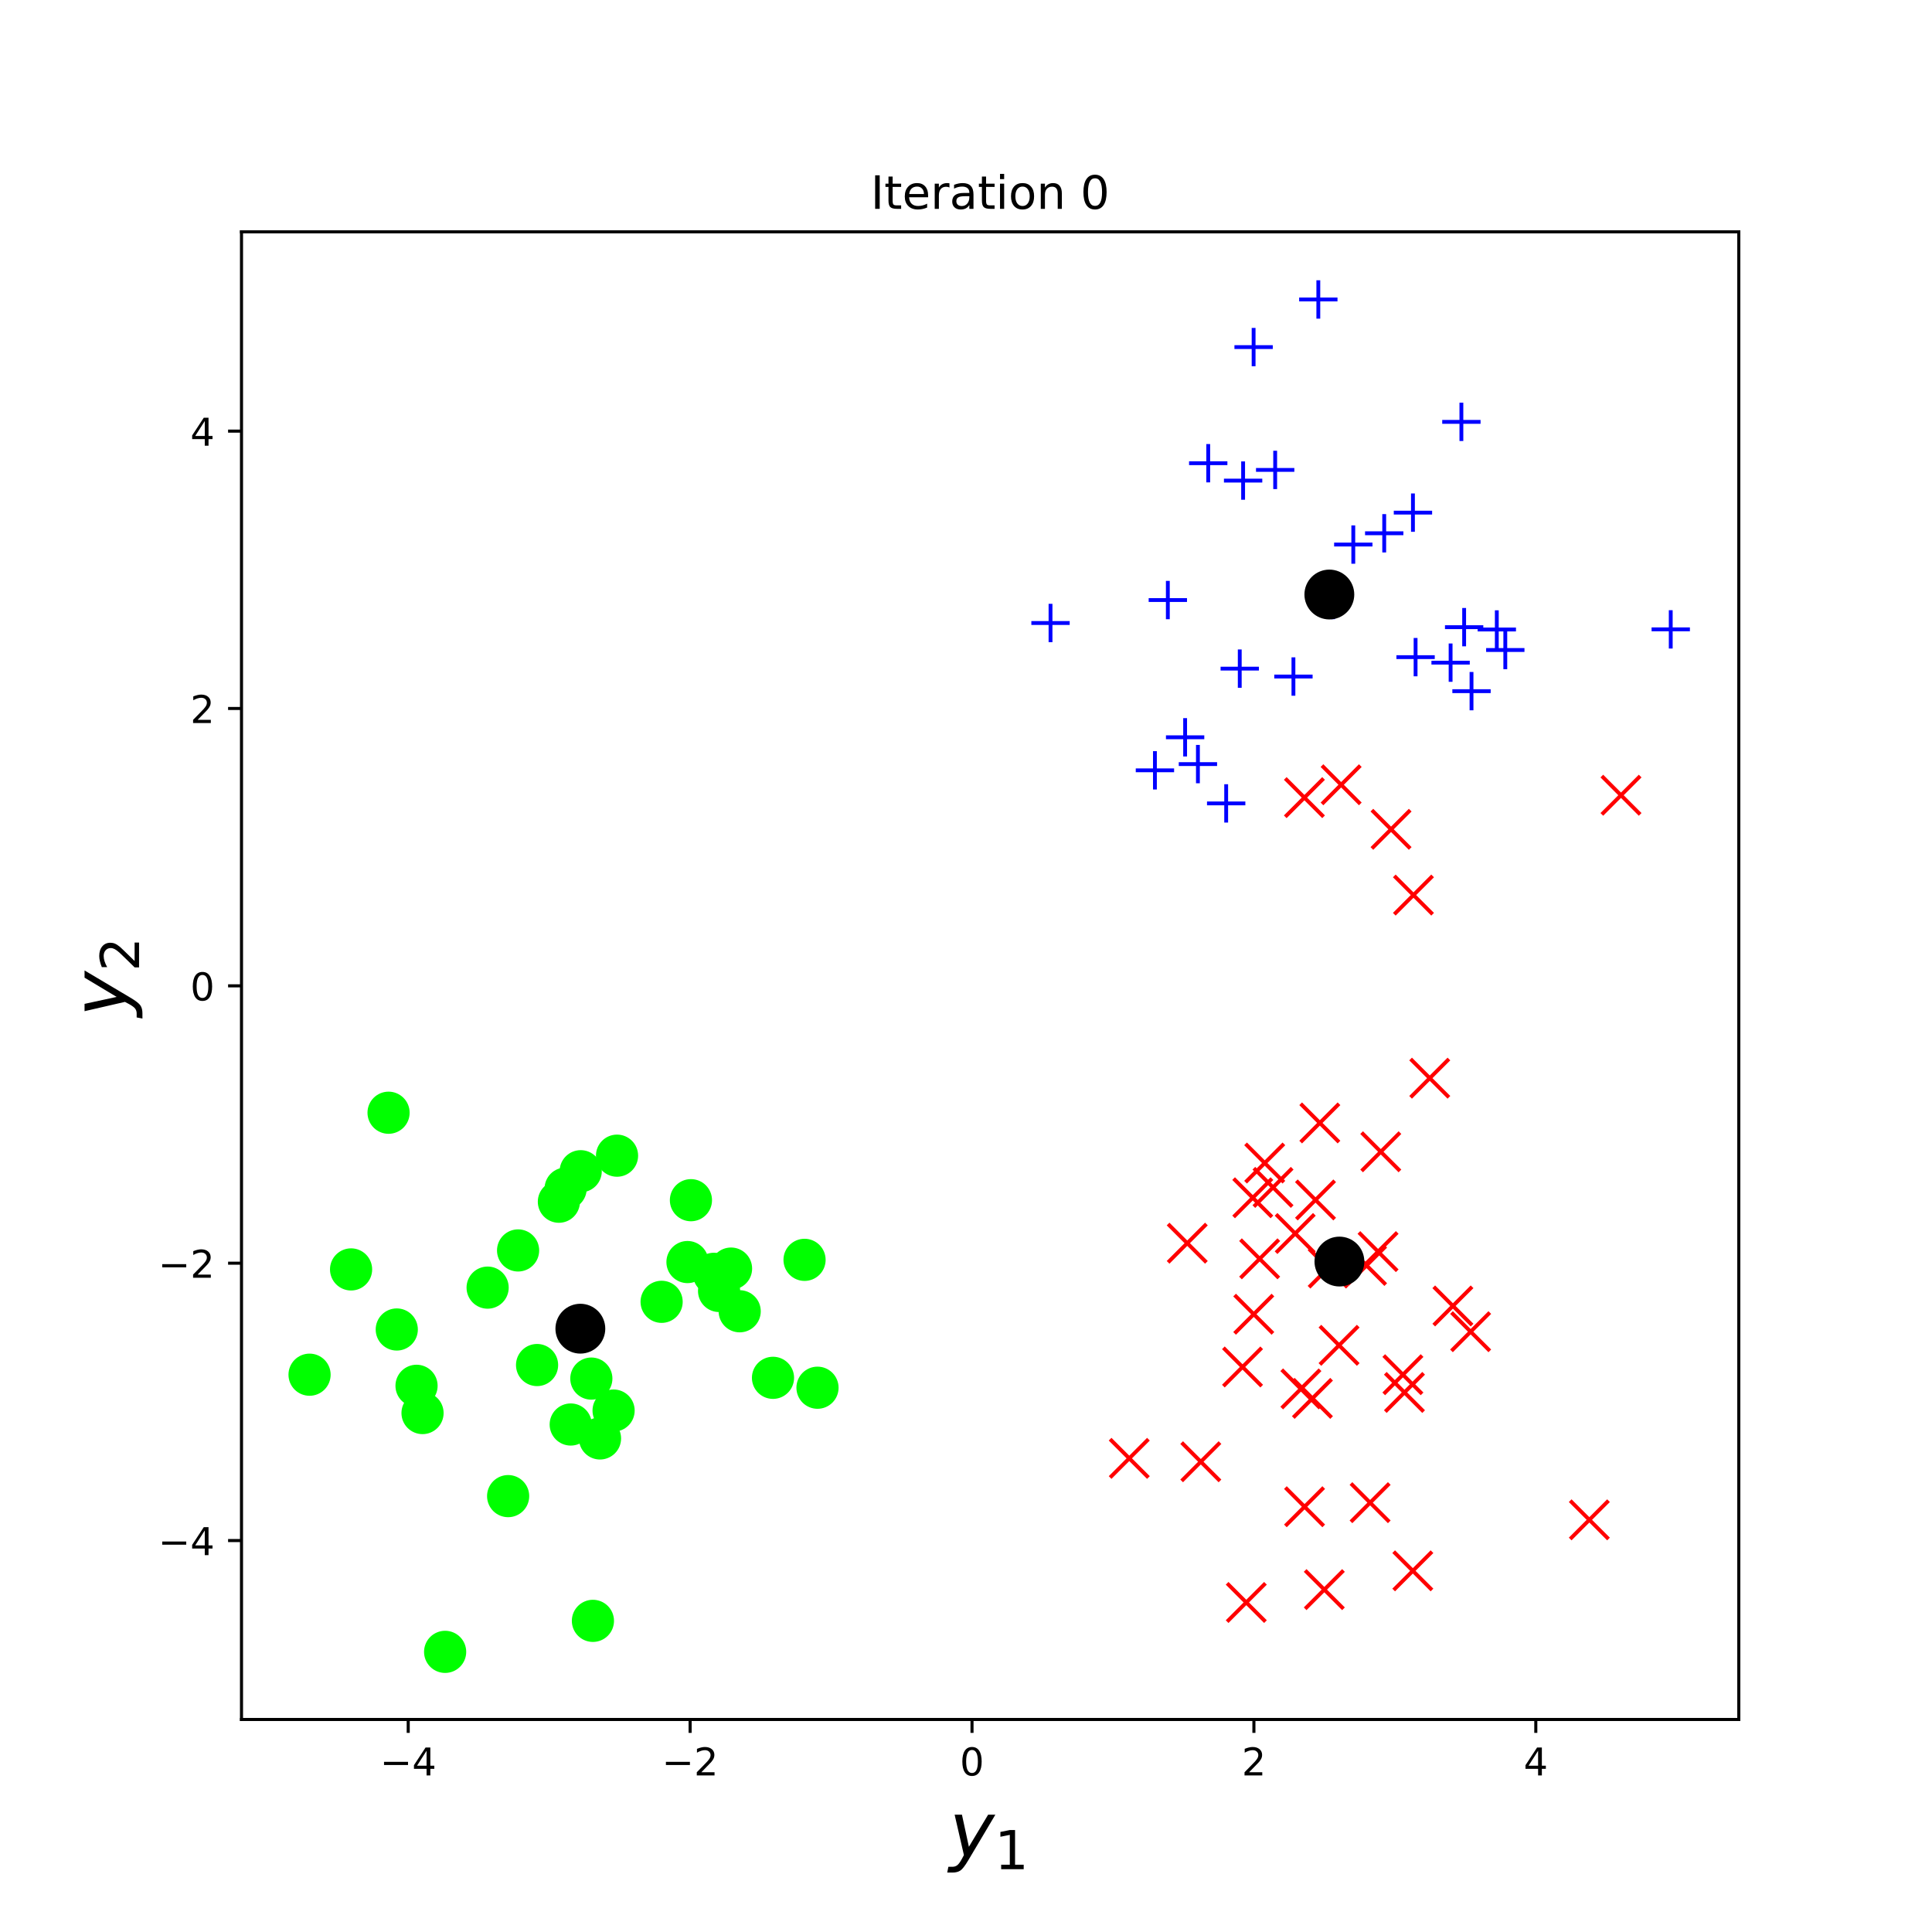
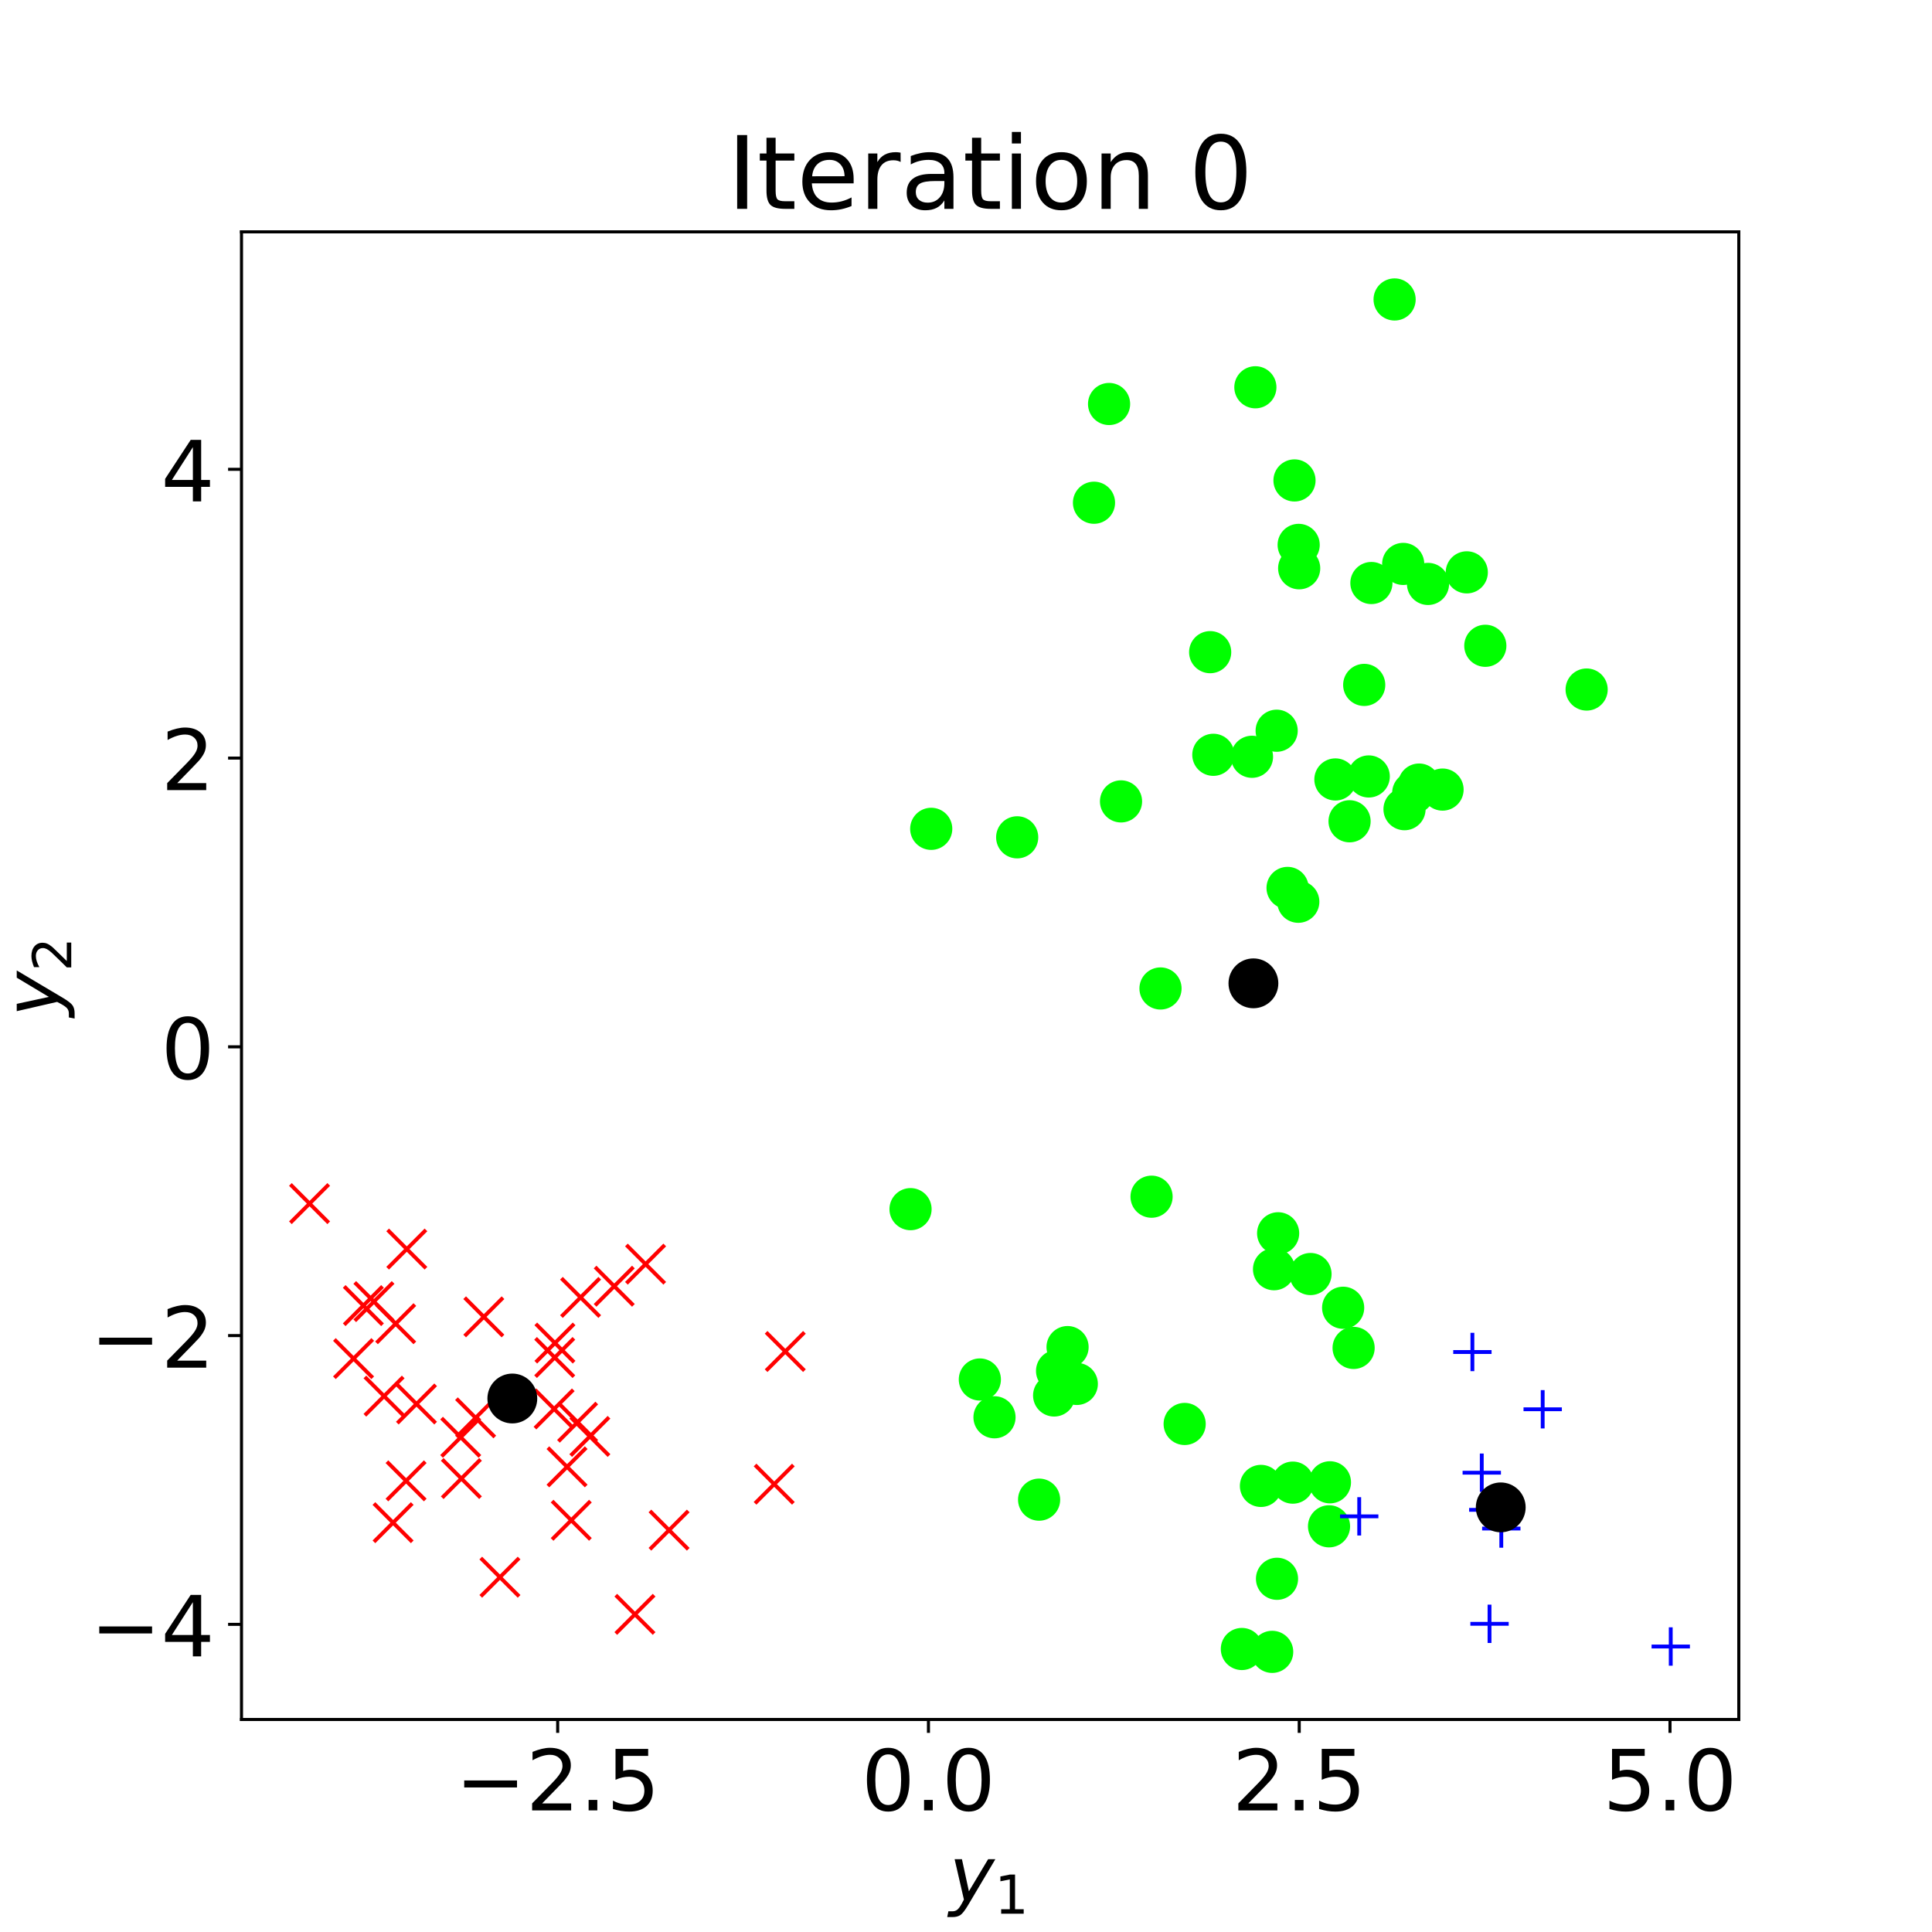
<svg xmlns="http://www.w3.org/2000/svg" xmlns:xlink="http://www.w3.org/1999/xlink" width="504pt" height="504pt" viewBox="0 0 504 504" version="1.1">
  <defs>
    <style type="text/css">*{stroke-linejoin: round; stroke-linecap: butt}</style>
  </defs>
  <g id="figure_1">
    <g id="patch_1">
      <path d="M 0 504  L 504 504  L 504 0  L 0 0  L 0 504  z " style="fill: none" />
    </g>
    <g id="axes_1">
      <g id="patch_2">
        <path d="M 63 448.56  L 453.6 448.56  L 453.6 60.48  L 63 60.48  L 63 448.56  z " style="fill: none" />
      </g>
      <g id="matplotlib.axis_1">
        <g id="xtick_1">
          <g id="line2d_1">
            <defs>
-               <path id="m1094379260" d="M 0 0  L 0 3.5  " style="stroke: #000000; stroke-width: 0.8" />
+               <path id="m30b1ef5917" d="M 0 0  L 0 3.5  " style="stroke: #000000; stroke-width: 0.8" />
            </defs>
            <g>
-               <use xlink:href="#m1094379260" x="106.492" y="448.56" style="stroke: #000000; stroke-width: 0.8" />
+               <use xlink:href="#m30b1ef5917" x="145.482" y="448.56" style="stroke: #000000; stroke-width: 0.8" />
            </g>
          </g>
          <g id="text_1">
-             <g transform="translate(99.12061 463.1584) scale(0.1 -0.1)">
+             <g transform="translate(118.7712 472.2766) scale(0.22 -0.22)">
              <defs>
                <path id="DejaVuSans-2212" d="M 678 2272  L 4684 2272  L 4684 1741  L 678 1741  L 678 2272  z " transform="scale(0.015625)" />
-                 <path id="DejaVuSans-34" d="M 2419 4116  L 825 1625  L 2419 1625  L 2419 4116  z M 2253 4666  L 3047 4666  L 3047 1625  L 3713 1625  L 3713 1100  L 3047 1100  L 3047 0  L 2419 0  L 2419 1100  L 313 1100  L 313 1709  L 2253 4666  z " transform="scale(0.015625)" />
-               </defs>
-               <use xlink:href="#DejaVuSans-2212" />
-               <use xlink:href="#DejaVuSans-34" x="83.789" />
-             </g>
-           </g>
-         </g>
-         <g id="xtick_2">
-           <g id="line2d_2">
-             <g>
-               <use xlink:href="#m1094379260" x="180.03" y="448.56" style="stroke: #000000; stroke-width: 0.8" />
-             </g>
-           </g>
-           <g id="text_2">
-             <g transform="translate(172.6587 463.1584) scale(0.1 -0.1)">
-               <defs>
                <path id="DejaVuSans-32" d="M 1228 531  L 3431 531  L 3431 0  L 469 0  L 469 531  Q 828 903 1448 1529  Q 2069 2156 2228 2338  Q 2531 2678 2651 2914  Q 2772 3150 2772 3378  Q 2772 3750 2511 3984  Q 2250 4219 1831 4219  Q 1534 4219 1204 4116  Q 875 4013 500 3803  L 500 4441  Q 881 4594 1212 4672  Q 1544 4750 1819 4750  Q 2544 4750 2975 4387  Q 3406 4025 3406 3419  Q 3406 3131 3298 2873  Q 3191 2616 2906 2266  Q 2828 2175 2409 1742  Q 1991 1309 1228 531  z " transform="scale(0.015625)" />
+                 <path id="DejaVuSans-2e" d="M 684 794  L 1344 794  L 1344 0  L 684 0  L 684 794  z " transform="scale(0.015625)" />
+                 <path id="DejaVuSans-35" d="M 691 4666  L 3169 4666  L 3169 4134  L 1269 4134  L 1269 2991  Q 1406 3038 1543 3061  Q 1681 3084 1819 3084  Q 2600 3084 3056 2656  Q 3513 2228 3513 1497  Q 3513 744 3044 326  Q 2575 -91 1722 -91  Q 1428 -91 1123 -41  Q 819 9 494 109  L 494 744  Q 775 591 1075 516  Q 1375 441 1709 441  Q 2250 441 2565 725  Q 2881 1009 2881 1497  Q 2881 1984 2565 2268  Q 2250 2553 1709 2553  Q 1456 2553 1204 2497  Q 953 2441 691 2322  L 691 4666  z " transform="scale(0.015625)" />
              </defs>
              <use xlink:href="#DejaVuSans-2212" />
              <use xlink:href="#DejaVuSans-32" x="83.789" />
-             </g>
-           </g>
-         </g>
-         <g id="xtick_3">
-           <g id="line2d_3">
-             <g>
-               <use xlink:href="#m1094379260" x="253.568" y="448.56" style="stroke: #000000; stroke-width: 0.8" />
-             </g>
-           </g>
-           <g id="text_3">
-             <g transform="translate(250.3866 463.1584) scale(0.1 -0.1)">
+               <use xlink:href="#DejaVuSans-2e" x="147.412" />
+               <use xlink:href="#DejaVuSans-35" x="179.199" />
+             </g>
+           </g>
+         </g>
+         <g id="xtick_2">
+           <g id="line2d_2">
+             <g>
+               <use xlink:href="#m30b1ef5917" x="242.205" y="448.56" style="stroke: #000000; stroke-width: 0.8" />
+             </g>
+           </g>
+           <g id="text_2">
+             <g transform="translate(224.7119 472.2766) scale(0.22 -0.22)">
              <defs>
                <path id="DejaVuSans-30" d="M 2034 4250  Q 1547 4250 1301 3770  Q 1056 3291 1056 2328  Q 1056 1369 1301 889  Q 1547 409 2034 409  Q 2525 409 2770 889  Q 3016 1369 3016 2328  Q 3016 3291 2770 3770  Q 2525 4250 2034 4250  z M 2034 4750  Q 2819 4750 3233 4129  Q 3647 3509 3647 2328  Q 3647 1150 3233 529  Q 2819 -91 2034 -91  Q 1250 -91 836 529  Q 422 1150 422 2328  Q 422 3509 836 4129  Q 1250 4750 2034 4750  z " transform="scale(0.015625)" />
              </defs>
              <use xlink:href="#DejaVuSans-30" />
+               <use xlink:href="#DejaVuSans-2e" x="63.623" />
+               <use xlink:href="#DejaVuSans-30" x="95.41" />
+             </g>
+           </g>
+         </g>
+         <g id="xtick_3">
+           <g id="line2d_3">
+             <g>
+               <use xlink:href="#m30b1ef5917" x="338.928" y="448.56" style="stroke: #000000; stroke-width: 0.8" />
+             </g>
+           </g>
+           <g id="text_3">
+             <g transform="translate(321.435 472.2766) scale(0.22 -0.22)">
+               <use xlink:href="#DejaVuSans-32" />
+               <use xlink:href="#DejaVuSans-2e" x="63.623" />
+               <use xlink:href="#DejaVuSans-35" x="95.41" />
            </g>
          </g>
        </g>
        <g id="xtick_4">
          <g id="line2d_4">
            <g>
-               <use xlink:href="#m1094379260" x="327.106" y="448.56" style="stroke: #000000; stroke-width: 0.8" />
+               <use xlink:href="#m30b1ef5917" x="435.651" y="448.56" style="stroke: #000000; stroke-width: 0.8" />
            </g>
          </g>
          <g id="text_4">
-             <g transform="translate(323.9247 463.1584) scale(0.1 -0.1)">
-               <use xlink:href="#DejaVuSans-32" />
-             </g>
-           </g>
-         </g>
-         <g id="xtick_5">
-           <g id="line2d_5">
-             <g>
-               <use xlink:href="#m1094379260" x="400.644" y="448.56" style="stroke: #000000; stroke-width: 0.8" />
-             </g>
-           </g>
-           <g id="text_5">
-             <g transform="translate(397.4627 463.1584) scale(0.1 -0.1)">
-               <use xlink:href="#DejaVuSans-34" />
-             </g>
-           </g>
-         </g>
-         <g id="text_6">
-           <g transform="translate(247.6 484.3944) scale(0.2 -0.2)">
+             <g transform="translate(418.158 472.2766) scale(0.22 -0.22)">
+               <use xlink:href="#DejaVuSans-35" />
+               <use xlink:href="#DejaVuSans-2e" x="63.623" />
+               <use xlink:href="#DejaVuSans-30" x="95.41" />
+             </g>
+           </g>
+         </g>
+         <g id="text_5">
+           <g transform="translate(247.6 496.0081) scale(0.2 -0.2)">
            <defs>
              <path id="DejaVuSans-Oblique-79" d="M 1588 -325  Q 1188 -997 936 -1164  Q 684 -1331 294 -1331  L -159 -1331  L -63 -850  L 269 -850  Q 509 -850 678 -719  Q 847 -588 1056 -206  L 1234 128  L 459 3500  L 1069 3500  L 1650 819  L 3256 3500  L 3859 3500  L 1588 -325  z " transform="scale(0.015625)" />
              <path id="DejaVuSans-31" d="M 794 531  L 1825 531  L 1825 4091  L 703 3866  L 703 4441  L 1819 4666  L 2450 4666  L 2450 531  L 3481 531  L 3481 0  L 794 0  L 794 531  z " transform="scale(0.015625)" />
            </defs>
            <use xlink:href="#DejaVuSans-Oblique-79" transform="translate(0 0.3125)" />
            <use xlink:href="#DejaVuSans-31" transform="translate(59.17969 -16.09375) scale(0.7)" />
          </g>
        </g>
      </g>
      <g id="matplotlib.axis_2">
        <g id="ytick_1">
-           <g id="line2d_6">
+           <g id="line2d_5">
            <defs>
-               <path id="m8d753056e2" d="M 0 0  L -3.5 0  " style="stroke: #000000; stroke-width: 0.8" />
+               <path id="m5e72067af0" d="M 0 0  L -3.5 0  " style="stroke: #000000; stroke-width: 0.8" />
            </defs>
            <g>
-               <use xlink:href="#m8d753056e2" x="63" y="401.885" style="stroke: #000000; stroke-width: 0.8" />
-             </g>
-           </g>
-           <g id="text_7">
-             <g transform="translate(41.25781 405.6845) scale(0.1 -0.1)">
+               <use xlink:href="#m5e72067af0" x="63" y="423.74" style="stroke: #000000; stroke-width: 0.8" />
+             </g>
+           </g>
+           <g id="text_6">
+             <g transform="translate(23.56719 432.0988) scale(0.22 -0.22)">
+               <defs>
+                 <path id="DejaVuSans-34" d="M 2419 4116  L 825 1625  L 2419 1625  L 2419 4116  z M 2253 4666  L 3047 4666  L 3047 1625  L 3713 1625  L 3713 1100  L 3047 1100  L 3047 0  L 2419 0  L 2419 1100  L 313 1100  L 313 1709  L 2253 4666  z " transform="scale(0.015625)" />
+               </defs>
              <use xlink:href="#DejaVuSans-2212" />
              <use xlink:href="#DejaVuSans-34" x="83.789" />
            </g>
          </g>
        </g>
        <g id="ytick_2">
-           <g id="line2d_7">
-             <g>
-               <use xlink:href="#m8d753056e2" x="63" y="329.53" style="stroke: #000000; stroke-width: 0.8" />
-             </g>
-           </g>
-           <g id="text_8">
-             <g transform="translate(41.25781 333.3295) scale(0.1 -0.1)">
+           <g id="line2d_6">
+             <g>
+               <use xlink:href="#m5e72067af0" x="63" y="348.414" style="stroke: #000000; stroke-width: 0.8" />
+             </g>
+           </g>
+           <g id="text_7">
+             <g transform="translate(23.56719 356.772) scale(0.22 -0.22)">
              <use xlink:href="#DejaVuSans-2212" />
              <use xlink:href="#DejaVuSans-32" x="83.789" />
            </g>
          </g>
        </g>
        <g id="ytick_3">
+           <g id="line2d_7">
+             <g>
+               <use xlink:href="#m5e72067af0" x="63" y="273.087" style="stroke: #000000; stroke-width: 0.8" />
+             </g>
+           </g>
+           <g id="text_8">
+             <g transform="translate(42.0025 281.4452) scale(0.22 -0.22)">
+               <use xlink:href="#DejaVuSans-30" />
+             </g>
+           </g>
+         </g>
+         <g id="ytick_4">
          <g id="line2d_8">
            <g>
-               <use xlink:href="#m8d753056e2" x="63" y="257.175" style="stroke: #000000; stroke-width: 0.8" />
+               <use xlink:href="#m5e72067af0" x="63" y="197.76" style="stroke: #000000; stroke-width: 0.8" />
            </g>
          </g>
          <g id="text_9">
-             <g transform="translate(49.6375 260.9744) scale(0.1 -0.1)">
-               <use xlink:href="#DejaVuSans-30" />
-             </g>
-           </g>
-         </g>
-         <g id="ytick_4">
+             <g transform="translate(42.0025 206.1184) scale(0.22 -0.22)">
+               <use xlink:href="#DejaVuSans-32" />
+             </g>
+           </g>
+         </g>
+         <g id="ytick_5">
          <g id="line2d_9">
            <g>
-               <use xlink:href="#m8d753056e2" x="63" y="184.82" style="stroke: #000000; stroke-width: 0.8" />
+               <use xlink:href="#m5e72067af0" x="63" y="122.433" style="stroke: #000000; stroke-width: 0.8" />
            </g>
          </g>
          <g id="text_10">
-             <g transform="translate(49.6375 188.6193) scale(0.1 -0.1)">
-               <use xlink:href="#DejaVuSans-32" />
-             </g>
-           </g>
-         </g>
-         <g id="ytick_5">
-           <g id="line2d_10">
-             <g>
-               <use xlink:href="#m8d753056e2" x="63" y="112.465" style="stroke: #000000; stroke-width: 0.8" />
-             </g>
-           </g>
-           <g id="text_11">
-             <g transform="translate(49.6375 116.2642) scale(0.1 -0.1)">
+             <g transform="translate(42.0025 130.7917) scale(0.22 -0.22)">
              <use xlink:href="#DejaVuSans-34" />
            </g>
          </g>
        </g>
-         <g id="text_12">
-           <g transform="translate(33.05781 265.22) rotate(-90) scale(0.2 -0.2)">
+         <g id="text_11">
+           <g transform="translate(15.36719 265.22) rotate(-90) scale(0.2 -0.2)">
            <use xlink:href="#DejaVuSans-Oblique-79" transform="translate(0 0.3125)" />
            <use xlink:href="#DejaVuSans-32" transform="translate(59.17969 -16.09375) scale(0.7)" />
          </g>
        </g>
      </g>
+       <g id="line2d_10">
+         <defs>
+           <path id="m701e104a61" d="M -5 5  L 5 -5  M -5 -5  L 5 5  " style="stroke: #ff0000" />
+         </defs>
+         <g clip-path="url(#p88434e3284)">
+           <use xlink:href="#m701e104a61" x="80.755" y="313.983" style="fill: #ff0000; stroke: #ff0000" />
+           <use xlink:href="#m701e104a61" x="106.123" y="325.842" style="fill: #ff0000; stroke: #ff0000" />
+           <use xlink:href="#m701e104a61" x="151.458" y="338.456" style="fill: #ff0000; stroke: #ff0000" />
+           <use xlink:href="#m701e104a61" x="160.236" y="335.532" style="fill: #ff0000; stroke: #ff0000" />
+           <use xlink:href="#m701e104a61" x="97.544" y="339.553" style="fill: #ff0000; stroke: #ff0000" />
+           <use xlink:href="#m701e104a61" x="165.638" y="421.133" style="fill: #ff0000; stroke: #ff0000" />
+           <use xlink:href="#m701e104a61" x="201.968" y="387.176" style="fill: #ff0000; stroke: #ff0000" />
+           <use xlink:href="#m701e104a61" x="120.193" y="374.937" style="fill: #ff0000; stroke: #ff0000" />
+           <use xlink:href="#m701e104a61" x="144.713" y="354.129" style="fill: #ff0000; stroke: #ff0000" />
+           <use xlink:href="#m701e104a61" x="144.769" y="350.359" style="fill: #ff0000; stroke: #ff0000" />
+           <use xlink:href="#m701e104a61" x="204.854" y="352.562" style="fill: #ff0000; stroke: #ff0000" />
+           <use xlink:href="#m701e104a61" x="108.648" y="366.253" style="fill: #ff0000; stroke: #ff0000" />
+           <use xlink:href="#m701e104a61" x="92.234" y="354.42" style="fill: #ff0000; stroke: #ff0000" />
+           <use xlink:href="#m701e104a61" x="103.222" y="345.316" style="fill: #ff0000; stroke: #ff0000" />
+           <use xlink:href="#m701e104a61" x="153.877" y="374.718" style="fill: #ff0000; stroke: #ff0000" />
+           <use xlink:href="#m701e104a61" x="124.075" y="369.872" style="fill: #ff0000; stroke: #ff0000" />
+           <use xlink:href="#m701e104a61" x="102.544" y="397.218" style="fill: #ff0000; stroke: #ff0000" />
+           <use xlink:href="#m701e104a61" x="130.416" y="411.446" style="fill: #ff0000; stroke: #ff0000" />
+           <use xlink:href="#m701e104a61" x="100.187" y="364.207" style="fill: #ff0000; stroke: #ff0000" />
+           <use xlink:href="#m701e104a61" x="120.358" y="385.708" style="fill: #ff0000; stroke: #ff0000" />
+           <use xlink:href="#m701e104a61" x="150.677" y="371.005" style="fill: #ff0000; stroke: #ff0000" />
+           <use xlink:href="#m701e104a61" x="147.925" y="382.656" style="fill: #ff0000; stroke: #ff0000" />
+           <use xlink:href="#m701e104a61" x="144.554" y="367.555" style="fill: #ff0000; stroke: #ff0000" />
+           <use xlink:href="#m701e104a61" x="94.791" y="340.59" style="fill: #ff0000; stroke: #ff0000" />
+           <use xlink:href="#m701e104a61" x="105.936" y="386.308" style="fill: #ff0000; stroke: #ff0000" />
+           <use xlink:href="#m701e104a61" x="168.411" y="329.776" style="fill: #ff0000; stroke: #ff0000" />
+           <use xlink:href="#m701e104a61" x="126.216" y="343.526" style="fill: #ff0000; stroke: #ff0000" />
+           <use xlink:href="#m701e104a61" x="149.022" y="396.592" style="fill: #ff0000; stroke: #ff0000" />
+           <use xlink:href="#m701e104a61" x="174.541" y="399.163" style="fill: #ff0000; stroke: #ff0000" />
+         </g>
+       </g>
      <g id="line2d_11">
        <defs>
-           <path id="mb3d08ace30" d="M -5 5  L 5 -5  M -5 -5  L 5 5  " style="stroke: #ff0000" />
+           <path id="m3d49aff5ce" d="M 0 5  C 1.326 5 2.598 4.473 3.536 3.536  C 4.473 2.598 5 1.326 5 0  C 5 -1.326 4.473 -2.598 3.536 -3.536  C 2.598 -4.473 1.326 -5 0 -5  C -1.326 -5 -2.598 -4.473 -3.536 -3.536  C -4.473 -2.598 -5 -1.326 -5 0  C -5 1.326 -4.473 2.598 -3.536 3.536  C -2.598 4.473 -1.326 5 0 5  z " style="stroke: #00ff00" />
        </defs>
-         <g clip-path="url(#pdabcec5671)">
-           <use xlink:href="#mb3d08ace30" x="422.868" y="207.451" style="fill: #ff0000; stroke: #ff0000" />
-           <use xlink:href="#mb3d08ace30" x="340.282" y="208.075" style="fill: #ff0000; stroke: #ff0000" />
-           <use xlink:href="#mb3d08ace30" x="368.727" y="233.499" style="fill: #ff0000; stroke: #ff0000" />
-           <use xlink:href="#mb3d08ace30" x="362.883" y="216.34" style="fill: #ff0000; stroke: #ff0000" />
-           <use xlink:href="#mb3d08ace30" x="349.864" y="204.72" style="fill: #ff0000; stroke: #ff0000" />
-           <use xlink:href="#mb3d08ace30" x="343.177" y="313.03" style="fill: #ff0000; stroke: #ff0000" />
-           <use xlink:href="#mb3d08ace30" x="329.929" y="303.399" style="fill: #ff0000; stroke: #ff0000" />
-           <use xlink:href="#mb3d08ace30" x="359.493" y="326.508" style="fill: #ff0000; stroke: #ff0000" />
-           <use xlink:href="#mb3d08ace30" x="326.811" y="312.461" style="fill: #ff0000; stroke: #ff0000" />
-           <use xlink:href="#mb3d08ace30" x="327.068" y="342.84" style="fill: #ff0000; stroke: #ff0000" />
-           <use xlink:href="#mb3d08ace30" x="349.322" y="350.949" style="fill: #ff0000; stroke: #ff0000" />
-           <use xlink:href="#mb3d08ace30" x="328.606" y="328.388" style="fill: #ff0000; stroke: #ff0000" />
-           <use xlink:href="#mb3d08ace30" x="372.982" y="281.261" style="fill: #ff0000; stroke: #ff0000" />
-           <use xlink:href="#mb3d08ace30" x="342.373" y="364.794" style="fill: #ff0000; stroke: #ff0000" />
-           <use xlink:href="#mb3d08ace30" x="357.422" y="392.001" style="fill: #ff0000; stroke: #ff0000" />
-           <use xlink:href="#mb3d08ace30" x="294.593" y="380.44" style="fill: #ff0000; stroke: #ff0000" />
-           <use xlink:href="#mb3d08ace30" x="337.881" y="321.783" style="fill: #ff0000; stroke: #ff0000" />
-           <use xlink:href="#mb3d08ace30" x="366.382" y="363.246" style="fill: #ff0000; stroke: #ff0000" />
-           <use xlink:href="#mb3d08ace30" x="313.257" y="381.326" style="fill: #ff0000; stroke: #ff0000" />
-           <use xlink:href="#mb3d08ace30" x="339.362" y="362.32" style="fill: #ff0000; stroke: #ff0000" />
-           <use xlink:href="#mb3d08ace30" x="325.119" y="418.034" style="fill: #ff0000; stroke: #ff0000" />
-           <use xlink:href="#mb3d08ace30" x="345.472" y="414.684" style="fill: #ff0000; stroke: #ff0000" />
-           <use xlink:href="#mb3d08ace30" x="309.716" y="324.311" style="fill: #ff0000; stroke: #ff0000" />
-           <use xlink:href="#mb3d08ace30" x="332.092" y="309.755" style="fill: #ff0000; stroke: #ff0000" />
-           <use xlink:href="#mb3d08ace30" x="344.304" y="292.938" style="fill: #ff0000; stroke: #ff0000" />
-           <use xlink:href="#mb3d08ace30" x="346.483" y="330.8" style="fill: #ff0000; stroke: #ff0000" />
-           <use xlink:href="#mb3d08ace30" x="324.14" y="356.599" style="fill: #ff0000; stroke: #ff0000" />
-           <use xlink:href="#mb3d08ace30" x="368.564" y="409.783" style="fill: #ff0000; stroke: #ff0000" />
-           <use xlink:href="#mb3d08ace30" x="383.646" y="347.402" style="fill: #ff0000; stroke: #ff0000" />
-           <use xlink:href="#mb3d08ace30" x="414.615" y="396.48" style="fill: #ff0000; stroke: #ff0000" />
-           <use xlink:href="#mb3d08ace30" x="356.493" y="330.116" style="fill: #ff0000; stroke: #ff0000" />
-           <use xlink:href="#mb3d08ace30" x="340.318" y="393.059" style="fill: #ff0000; stroke: #ff0000" />
-           <use xlink:href="#mb3d08ace30" x="365.976" y="358.621" style="fill: #ff0000; stroke: #ff0000" />
-           <use xlink:href="#mb3d08ace30" x="360.205" y="300.464" style="fill: #ff0000; stroke: #ff0000" />
-           <use xlink:href="#mb3d08ace30" x="379.021" y="340.682" style="fill: #ff0000; stroke: #ff0000" />
+         <g clip-path="url(#p88434e3284)">
+           <use xlink:href="#m3d49aff5ce" x="413.905" y="179.878" style="fill: #00ff00; stroke: #00ff00" />
+           <use xlink:href="#m3d49aff5ce" x="370.202" y="204.669" style="fill: #00ff00; stroke: #00ff00" />
+           <use xlink:href="#m3d49aff5ce" x="333.043" y="190.624" style="fill: #00ff00; stroke: #00ff00" />
+           <use xlink:href="#m3d49aff5ce" x="348.366" y="203.334" style="fill: #00ff00; stroke: #00ff00" />
+           <use xlink:href="#m3d49aff5ce" x="292.441" y="209.061" style="fill: #00ff00; stroke: #00ff00" />
+           <use xlink:href="#m3d49aff5ce" x="337.694" y="125.333" style="fill: #00ff00; stroke: #00ff00" />
+           <use xlink:href="#m3d49aff5ce" x="338.783" y="142.145" style="fill: #00ff00; stroke: #00ff00" />
+           <use xlink:href="#m3d49aff5ce" x="327.488" y="101.03" style="fill: #00ff00; stroke: #00ff00" />
+           <use xlink:href="#m3d49aff5ce" x="289.323" y="105.39" style="fill: #00ff00; stroke: #00ff00" />
+           <use xlink:href="#m3d49aff5ce" x="382.639" y="149.31" style="fill: #00ff00; stroke: #00ff00" />
+           <use xlink:href="#m3d49aff5ce" x="368.672" y="206.818" style="fill: #00ff00; stroke: #00ff00" />
+           <use xlink:href="#m3d49aff5ce" x="355.881" y="178.672" style="fill: #00ff00; stroke: #00ff00" />
+           <use xlink:href="#m3d49aff5ce" x="315.695" y="170.131" style="fill: #00ff00; stroke: #00ff00" />
+           <use xlink:href="#m3d49aff5ce" x="265.352" y="218.432" style="fill: #00ff00; stroke: #00ff00" />
+           <use xlink:href="#m3d49aff5ce" x="366.395" y="211.093" style="fill: #00ff00; stroke: #00ff00" />
+           <use xlink:href="#m3d49aff5ce" x="357.065" y="202.552" style="fill: #00ff00; stroke: #00ff00" />
+           <use xlink:href="#m3d49aff5ce" x="335.888" y="231.633" style="fill: #00ff00; stroke: #00ff00" />
+           <use xlink:href="#m3d49aff5ce" x="316.521" y="196.906" style="fill: #00ff00; stroke: #00ff00" />
+           <use xlink:href="#m3d49aff5ce" x="285.39" y="131.148" style="fill: #00ff00; stroke: #00ff00" />
+           <use xlink:href="#m3d49aff5ce" x="242.927" y="216.216" style="fill: #00ff00; stroke: #00ff00" />
+           <use xlink:href="#m3d49aff5ce" x="326.605" y="197.421" style="fill: #00ff00; stroke: #00ff00" />
+           <use xlink:href="#m3d49aff5ce" x="338.684" y="235.241" style="fill: #00ff00; stroke: #00ff00" />
+           <use xlink:href="#m3d49aff5ce" x="376.319" y="205.979" style="fill: #00ff00; stroke: #00ff00" />
+           <use xlink:href="#m3d49aff5ce" x="366.051" y="147.11" style="fill: #00ff00; stroke: #00ff00" />
+           <use xlink:href="#m3d49aff5ce" x="363.81" y="78.12" style="fill: #00ff00; stroke: #00ff00" />
+           <use xlink:href="#m3d49aff5ce" x="357.756" y="152.092" style="fill: #00ff00; stroke: #00ff00" />
+           <use xlink:href="#m3d49aff5ce" x="387.474" y="168.467" style="fill: #00ff00; stroke: #00ff00" />
+           <use xlink:href="#m3d49aff5ce" x="352.06" y="214.247" style="fill: #00ff00; stroke: #00ff00" />
+           <use xlink:href="#m3d49aff5ce" x="372.525" y="152.329" style="fill: #00ff00; stroke: #00ff00" />
+           <use xlink:href="#m3d49aff5ce" x="338.914" y="148.247" style="fill: #00ff00; stroke: #00ff00" />
+           <use xlink:href="#m3d49aff5ce" x="237.531" y="315.43" style="fill: #00ff00; stroke: #00ff00" />
+           <use xlink:href="#m3d49aff5ce" x="275.757" y="357.635" style="fill: #00ff00; stroke: #00ff00" />
+           <use xlink:href="#m3d49aff5ce" x="278.494" y="351.417" style="fill: #00ff00; stroke: #00ff00" />
+           <use xlink:href="#m3d49aff5ce" x="353.116" y="351.631" style="fill: #00ff00; stroke: #00ff00" />
+           <use xlink:href="#m3d49aff5ce" x="280.904" y="361.026" style="fill: #00ff00; stroke: #00ff00" />
+           <use xlink:href="#m3d49aff5ce" x="274.991" y="364.037" style="fill: #00ff00; stroke: #00ff00" />
+           <use xlink:href="#m3d49aff5ce" x="271.07" y="391.213" style="fill: #00ff00; stroke: #00ff00" />
+           <use xlink:href="#m3d49aff5ce" x="300.407" y="312.182" style="fill: #00ff00; stroke: #00ff00" />
+           <use xlink:href="#m3d49aff5ce" x="328.943" y="387.63" style="fill: #00ff00; stroke: #00ff00" />
+           <use xlink:href="#m3d49aff5ce" x="323.966" y="430.173" style="fill: #00ff00; stroke: #00ff00" />
+           <use xlink:href="#m3d49aff5ce" x="346.704" y="398.169" style="fill: #00ff00; stroke: #00ff00" />
+           <use xlink:href="#m3d49aff5ce" x="302.74" y="257.862" style="fill: #00ff00; stroke: #00ff00" />
+           <use xlink:href="#m3d49aff5ce" x="255.613" y="359.868" style="fill: #00ff00; stroke: #00ff00" />
+           <use xlink:href="#m3d49aff5ce" x="333.426" y="321.727" style="fill: #00ff00; stroke: #00ff00" />
+           <use xlink:href="#m3d49aff5ce" x="309.042" y="371.468" style="fill: #00ff00; stroke: #00ff00" />
+           <use xlink:href="#m3d49aff5ce" x="346.939" y="386.688" style="fill: #00ff00; stroke: #00ff00" />
+           <use xlink:href="#m3d49aff5ce" x="331.874" y="430.92" style="fill: #00ff00; stroke: #00ff00" />
+           <use xlink:href="#m3d49aff5ce" x="333.133" y="411.858" style="fill: #00ff00; stroke: #00ff00" />
+           <use xlink:href="#m3d49aff5ce" x="332.357" y="331.101" style="fill: #00ff00; stroke: #00ff00" />
+           <use xlink:href="#m3d49aff5ce" x="350.385" y="341.154" style="fill: #00ff00; stroke: #00ff00" />
+           <use xlink:href="#m3d49aff5ce" x="337.252" y="386.773" style="fill: #00ff00; stroke: #00ff00" />
+           <use xlink:href="#m3d49aff5ce" x="259.435" y="369.726" style="fill: #00ff00; stroke: #00ff00" />
+           <use xlink:href="#m3d49aff5ce" x="341.871" y="332.356" style="fill: #00ff00; stroke: #00ff00" />
        </g>
      </g>
      <g id="line2d_12">
        <defs>
-           <path id="mbdb6438f09" d="M 0 5  C 1.326 5 2.598 4.473 3.536 3.536  C 4.473 2.598 5 1.326 5 0  C 5 -1.326 4.473 -2.598 3.536 -3.536  C 2.598 -4.473 1.326 -5 0 -5  C -1.326 -5 -2.598 -4.473 -3.536 -3.536  C -4.473 -2.598 -5 -1.326 -5 0  C -5 1.326 -4.473 2.598 -3.536 3.536  C -2.598 4.473 -1.326 5 0 5  z " style="stroke: #00ff00" />
+           <path id="m4991604a69" d="M -5 0  L 5 0  M 0 5  L 0 -5  " style="stroke: #0000ff" />
        </defs>
-         <g clip-path="url(#pdabcec5671)">
-           <use xlink:href="#mbdb6438f09" x="154.262" y="359.632" style="fill: #00ff00; stroke: #00ff00" />
-           <use xlink:href="#mbdb6438f09" x="91.585" y="331.153" style="fill: #00ff00; stroke: #00ff00" />
-           <use xlink:href="#mbdb6438f09" x="172.596" y="339.605" style="fill: #00ff00; stroke: #00ff00" />
-           <use xlink:href="#mbdb6438f09" x="156.524" y="375.246" style="fill: #00ff00; stroke: #00ff00" />
-           <use xlink:href="#mbdb6438f09" x="132.558" y="390.291" style="fill: #00ff00; stroke: #00ff00" />
-           <use xlink:href="#mbdb6438f09" x="186.228" y="332.3" style="fill: #00ff00; stroke: #00ff00" />
-           <use xlink:href="#mbdb6438f09" x="135.153" y="326.203" style="fill: #00ff00; stroke: #00ff00" />
-           <use xlink:href="#mbdb6438f09" x="116.121" y="430.92" style="fill: #00ff00; stroke: #00ff00" />
-           <use xlink:href="#mbdb6438f09" x="140.105" y="356.097" style="fill: #00ff00; stroke: #00ff00" />
-           <use xlink:href="#mbdb6438f09" x="127.206" y="335.903" style="fill: #00ff00; stroke: #00ff00" />
-           <use xlink:href="#mbdb6438f09" x="187.585" y="336.776" style="fill: #00ff00; stroke: #00ff00" />
-           <use xlink:href="#mbdb6438f09" x="190.708" y="330.936" style="fill: #00ff00; stroke: #00ff00" />
-           <use xlink:href="#mbdb6438f09" x="108.662" y="361.513" style="fill: #00ff00; stroke: #00ff00" />
-           <use xlink:href="#mbdb6438f09" x="154.675" y="422.833" style="fill: #00ff00; stroke: #00ff00" />
-           <use xlink:href="#mbdb6438f09" x="103.505" y="346.824" style="fill: #00ff00; stroke: #00ff00" />
-           <use xlink:href="#mbdb6438f09" x="147.558" y="310.069" style="fill: #00ff00; stroke: #00ff00" />
-           <use xlink:href="#mbdb6438f09" x="160.965" y="301.48" style="fill: #00ff00; stroke: #00ff00" />
-           <use xlink:href="#mbdb6438f09" x="201.651" y="359.432" style="fill: #00ff00; stroke: #00ff00" />
-           <use xlink:href="#mbdb6438f09" x="213.26" y="362.015" style="fill: #00ff00; stroke: #00ff00" />
-           <use xlink:href="#mbdb6438f09" x="209.882" y="328.657" style="fill: #00ff00; stroke: #00ff00" />
-           <use xlink:href="#mbdb6438f09" x="179.343" y="329.232" style="fill: #00ff00; stroke: #00ff00" />
-           <use xlink:href="#mbdb6438f09" x="192.962" y="342.072" style="fill: #00ff00; stroke: #00ff00" />
-           <use xlink:href="#mbdb6438f09" x="160.067" y="367.972" style="fill: #00ff00; stroke: #00ff00" />
-           <use xlink:href="#mbdb6438f09" x="101.364" y="290.277" style="fill: #00ff00; stroke: #00ff00" />
-           <use xlink:href="#mbdb6438f09" x="148.883" y="371.611" style="fill: #00ff00; stroke: #00ff00" />
-           <use xlink:href="#mbdb6438f09" x="180.244" y="313.095" style="fill: #00ff00; stroke: #00ff00" />
-           <use xlink:href="#mbdb6438f09" x="110.226" y="368.623" style="fill: #00ff00; stroke: #00ff00" />
-           <use xlink:href="#mbdb6438f09" x="145.796" y="313.492" style="fill: #00ff00; stroke: #00ff00" />
-           <use xlink:href="#mbdb6438f09" x="151.489" y="305.539" style="fill: #00ff00; stroke: #00ff00" />
-           <use xlink:href="#mbdb6438f09" x="80.755" y="358.617" style="fill: #00ff00; stroke: #00ff00" />
+         <g clip-path="url(#p88434e3284)">
+           <use xlink:href="#m4991604a69" x="388.248" y="393.87" style="fill: #0000ff; stroke: #0000ff" />
+           <use xlink:href="#m4991604a69" x="386.547" y="384.184" style="fill: #0000ff; stroke: #0000ff" />
+           <use xlink:href="#m4991604a69" x="435.845" y="429.522" style="fill: #0000ff; stroke: #0000ff" />
+           <use xlink:href="#m4991604a69" x="391.642" y="398.748" style="fill: #0000ff; stroke: #0000ff" />
+           <use xlink:href="#m4991604a69" x="354.579" y="395.564" style="fill: #0000ff; stroke: #0000ff" />
+           <use xlink:href="#m4991604a69" x="388.572" y="423.6" style="fill: #0000ff; stroke: #0000ff" />
+           <use xlink:href="#m4991604a69" x="402.441" y="367.637" style="fill: #0000ff; stroke: #0000ff" />
+           <use xlink:href="#m4991604a69" x="384.103" y="352.698" style="fill: #0000ff; stroke: #0000ff" />
        </g>
      </g>
      <g id="line2d_13">
        <defs>
-           <path id="m576ef4ac4c" d="M -5 0  L 5 0  M 0 5  L 0 -5  " style="stroke: #0000ff" />
+           <path id="m0606b9edcd" d="M 0 6  C 1.591 6 3.117 5.368 4.243 4.243  C 5.368 3.117 6 1.591 6 0  C 6 -1.591 5.368 -3.117 4.243 -4.243  C 3.117 -5.368 1.591 -6 0 -6  C -1.591 -6 -3.117 -5.368 -4.243 -4.243  C -5.368 -3.117 -6 -1.591 -6 0  C -6 1.591 -5.368 3.117 -4.243 4.243  C -3.117 5.368 -1.591 6 0 6  z " style="stroke: #000000" />
        </defs>
-         <g clip-path="url(#pdabcec5671)">
-           <use xlink:href="#m576ef4ac4c" x="301.286" y="200.956" style="fill: #0000ff; stroke: #0000ff" />
-           <use xlink:href="#m576ef4ac4c" x="315.19" y="120.836" style="fill: #0000ff; stroke: #0000ff" />
-           <use xlink:href="#m576ef4ac4c" x="392.686" y="169.568" style="fill: #0000ff; stroke: #0000ff" />
-           <use xlink:href="#m576ef4ac4c" x="435.845" y="164.178" style="fill: #0000ff; stroke: #0000ff" />
-           <use xlink:href="#m576ef4ac4c" x="337.416" y="176.487" style="fill: #0000ff; stroke: #0000ff" />
-           <use xlink:href="#m576ef4ac4c" x="312.502" y="199.329" style="fill: #0000ff; stroke: #0000ff" />
-           <use xlink:href="#m576ef4ac4c" x="319.872" y="209.584" style="fill: #0000ff; stroke: #0000ff" />
-           <use xlink:href="#m576ef4ac4c" x="383.874" y="180.303" style="fill: #0000ff; stroke: #0000ff" />
-           <use xlink:href="#m576ef4ac4c" x="332.654" y="122.585" style="fill: #0000ff; stroke: #0000ff" />
-           <use xlink:href="#m576ef4ac4c" x="323.413" y="174.426" style="fill: #0000ff; stroke: #0000ff" />
-           <use xlink:href="#m576ef4ac4c" x="327.028" y="90.543" style="fill: #0000ff; stroke: #0000ff" />
-           <use xlink:href="#m576ef4ac4c" x="353.032" y="142.055" style="fill: #0000ff; stroke: #0000ff" />
-           <use xlink:href="#m576ef4ac4c" x="390.471" y="164.215" style="fill: #0000ff; stroke: #0000ff" />
-           <use xlink:href="#m576ef4ac4c" x="274.049" y="162.523" style="fill: #0000ff; stroke: #0000ff" />
-           <use xlink:href="#m576ef4ac4c" x="324.29" y="125.373" style="fill: #0000ff; stroke: #0000ff" />
-           <use xlink:href="#m576ef4ac4c" x="381.95" y="163.61" style="fill: #0000ff; stroke: #0000ff" />
-           <use xlink:href="#m576ef4ac4c" x="347.769" y="156.519" style="fill: #0000ff; stroke: #0000ff" />
-           <use xlink:href="#m576ef4ac4c" x="309.163" y="192.336" style="fill: #0000ff; stroke: #0000ff" />
-           <use xlink:href="#m576ef4ac4c" x="304.653" y="156.539" style="fill: #0000ff; stroke: #0000ff" />
-           <use xlink:href="#m576ef4ac4c" x="368.595" y="133.725" style="fill: #0000ff; stroke: #0000ff" />
-           <use xlink:href="#m576ef4ac4c" x="369.282" y="171.428" style="fill: #0000ff; stroke: #0000ff" />
-           <use xlink:href="#m576ef4ac4c" x="378.418" y="172.863" style="fill: #0000ff; stroke: #0000ff" />
-           <use xlink:href="#m576ef4ac4c" x="361.1" y="139.113" style="fill: #0000ff; stroke: #0000ff" />
-           <use xlink:href="#m576ef4ac4c" x="343.91" y="78.12" style="fill: #0000ff; stroke: #0000ff" />
-           <use xlink:href="#m576ef4ac4c" x="381.233" y="110.053" style="fill: #0000ff; stroke: #0000ff" />
-         </g>
-       </g>
-       <g id="line2d_14">
-         <defs>
-           <path id="m6d586b6678" d="M 0 6  C 1.591 6 3.117 5.368 4.243 4.243  C 5.368 3.117 6 1.591 6 0  C 6 -1.591 5.368 -3.117 4.243 -4.243  C 3.117 -5.368 1.591 -6 0 -6  C -1.591 -6 -3.117 -5.368 -4.243 -4.243  C -5.368 -3.117 -6 -1.591 -6 0  C -6 1.591 -5.368 3.117 -4.243 4.243  C -3.117 5.368 -1.591 6 0 6  z " style="stroke: #000000" />
-         </defs>
-         <g clip-path="url(#pdabcec5671)">
-           <use xlink:href="#m6d586b6678" x="349.413" y="329.102" style="stroke: #000000" />
-           <use xlink:href="#m6d586b6678" x="151.397" y="346.614" style="stroke: #000000" />
-           <use xlink:href="#m6d586b6678" x="346.787" y="155.091" style="stroke: #000000" />
+         <g clip-path="url(#p88434e3284)">
+           <use xlink:href="#m0606b9edcd" x="133.651" y="364.827" style="stroke: #000000" />
+           <use xlink:href="#m0606b9edcd" x="326.978" y="256.522" style="stroke: #000000" />
+           <use xlink:href="#m0606b9edcd" x="391.497" y="393.228" style="stroke: #000000" />
        </g>
      </g>
      <g id="patch_3">
        <path d="M 63 448.56  L 63 60.48  " style="fill: none; stroke: #000000; stroke-width: 0.8; stroke-linejoin: miter; stroke-linecap: square" />
      </g>
      <g id="patch_4">
        <path d="M 453.6 448.56  L 453.6 60.48  " style="fill: none; stroke: #000000; stroke-width: 0.8; stroke-linejoin: miter; stroke-linecap: square" />
      </g>
      <g id="patch_5">
        <path d="M 63 448.56  L 453.6 448.56  " style="fill: none; stroke: #000000; stroke-width: 0.8; stroke-linejoin: miter; stroke-linecap: square" />
      </g>
      <g id="patch_6">
        <path d="M 63 60.48  L 453.6 60.48  " style="fill: none; stroke: #000000; stroke-width: 0.8; stroke-linejoin: miter; stroke-linecap: square" />
      </g>
-       <g id="text_13">
-         <g transform="translate(227.1253 54.48) scale(0.12 -0.12)">
+       <g id="text_12">
+         <g transform="translate(189.7157 54.48) scale(0.264 -0.264)">
          <defs>
            <path id="DejaVuSans-49" d="M 628 4666  L 1259 4666  L 1259 0  L 628 0  L 628 4666  z " transform="scale(0.015625)" />
            <path id="DejaVuSans-74" d="M 1172 4494  L 1172 3500  L 2356 3500  L 2356 3053  L 1172 3053  L 1172 1153  Q 1172 725 1289 603  Q 1406 481 1766 481  L 2356 481  L 2356 0  L 1766 0  Q 1100 0 847 248  Q 594 497 594 1153  L 594 3053  L 172 3053  L 172 3500  L 594 3500  L 594 4494  L 1172 4494  z " transform="scale(0.015625)" />
            <path id="DejaVuSans-65" d="M 3597 1894  L 3597 1613  L 953 1613  Q 991 1019 1311 708  Q 1631 397 2203 397  Q 2534 397 2845 478  Q 3156 559 3463 722  L 3463 178  Q 3153 47 2828 -22  Q 2503 -91 2169 -91  Q 1331 -91 842 396  Q 353 884 353 1716  Q 353 2575 817 3079  Q 1281 3584 2069 3584  Q 2775 3584 3186 3129  Q 3597 2675 3597 1894  z M 3022 2063  Q 3016 2534 2758 2815  Q 2500 3097 2075 3097  Q 1594 3097 1305 2825  Q 1016 2553 972 2059  L 3022 2063  z " transform="scale(0.015625)" />
            <path id="DejaVuSans-72" d="M 2631 2963  Q 2534 3019 2420 3045  Q 2306 3072 2169 3072  Q 1681 3072 1420 2755  Q 1159 2438 1159 1844  L 1159 0  L 581 0  L 581 3500  L 1159 3500  L 1159 2956  Q 1341 3275 1631 3429  Q 1922 3584 2338 3584  Q 2397 3584 2469 3576  Q 2541 3569 2628 3553  L 2631 2963  z " transform="scale(0.015625)" />
            <path id="DejaVuSans-61" d="M 2194 1759  Q 1497 1759 1228 1600  Q 959 1441 959 1056  Q 959 750 1161 570  Q 1363 391 1709 391  Q 2188 391 2477 730  Q 2766 1069 2766 1631  L 2766 1759  L 2194 1759  z M 3341 1997  L 3341 0  L 2766 0  L 2766 531  Q 2569 213 2275 61  Q 1981 -91 1556 -91  Q 1019 -91 701 211  Q 384 513 384 1019  Q 384 1609 779 1909  Q 1175 2209 1959 2209  L 2766 2209  L 2766 2266  Q 2766 2663 2505 2880  Q 2244 3097 1772 3097  Q 1472 3097 1187 3025  Q 903 2953 641 2809  L 641 3341  Q 956 3463 1253 3523  Q 1550 3584 1831 3584  Q 2591 3584 2966 3190  Q 3341 2797 3341 1997  z " transform="scale(0.015625)" />
            <path id="DejaVuSans-69" d="M 603 3500  L 1178 3500  L 1178 0  L 603 0  L 603 3500  z M 603 4863  L 1178 4863  L 1178 4134  L 603 4134  L 603 4863  z " transform="scale(0.015625)" />
            <path id="DejaVuSans-6f" d="M 1959 3097  Q 1497 3097 1228 2736  Q 959 2375 959 1747  Q 959 1119 1226 758  Q 1494 397 1959 397  Q 2419 397 2687 759  Q 2956 1122 2956 1747  Q 2956 2369 2687 2733  Q 2419 3097 1959 3097  z M 1959 3584  Q 2709 3584 3137 3096  Q 3566 2609 3566 1747  Q 3566 888 3137 398  Q 2709 -91 1959 -91  Q 1206 -91 779 398  Q 353 888 353 1747  Q 353 2609 779 3096  Q 1206 3584 1959 3584  z " transform="scale(0.015625)" />
            <path id="DejaVuSans-6e" d="M 3513 2113  L 3513 0  L 2938 0  L 2938 2094  Q 2938 2591 2744 2837  Q 2550 3084 2163 3084  Q 1697 3084 1428 2787  Q 1159 2491 1159 1978  L 1159 0  L 581 0  L 581 3500  L 1159 3500  L 1159 2956  Q 1366 3272 1645 3428  Q 1925 3584 2291 3584  Q 2894 3584 3203 3211  Q 3513 2838 3513 2113  z " transform="scale(0.015625)" />
            <path id="DejaVuSans-20" transform="scale(0.015625)" />
          </defs>
          <use xlink:href="#DejaVuSans-49" />
          <use xlink:href="#DejaVuSans-74" x="29.492" />
          <use xlink:href="#DejaVuSans-65" x="68.701" />
          <use xlink:href="#DejaVuSans-72" x="130.225" />
          <use xlink:href="#DejaVuSans-61" x="171.338" />
          <use xlink:href="#DejaVuSans-74" x="232.617" />
          <use xlink:href="#DejaVuSans-69" x="271.826" />
          <use xlink:href="#DejaVuSans-6f" x="299.609" />
          <use xlink:href="#DejaVuSans-6e" x="360.791" />
          <use xlink:href="#DejaVuSans-20" x="424.17" />
          <use xlink:href="#DejaVuSans-30" x="455.957" />
        </g>
      </g>
    </g>
  </g>
  <defs>
-     <clipPath id="pdabcec5671">
+     <clipPath id="p88434e3284">
      <rect x="63" y="60.48" width="390.6" height="388.08" />
    </clipPath>
  </defs>
</svg>
